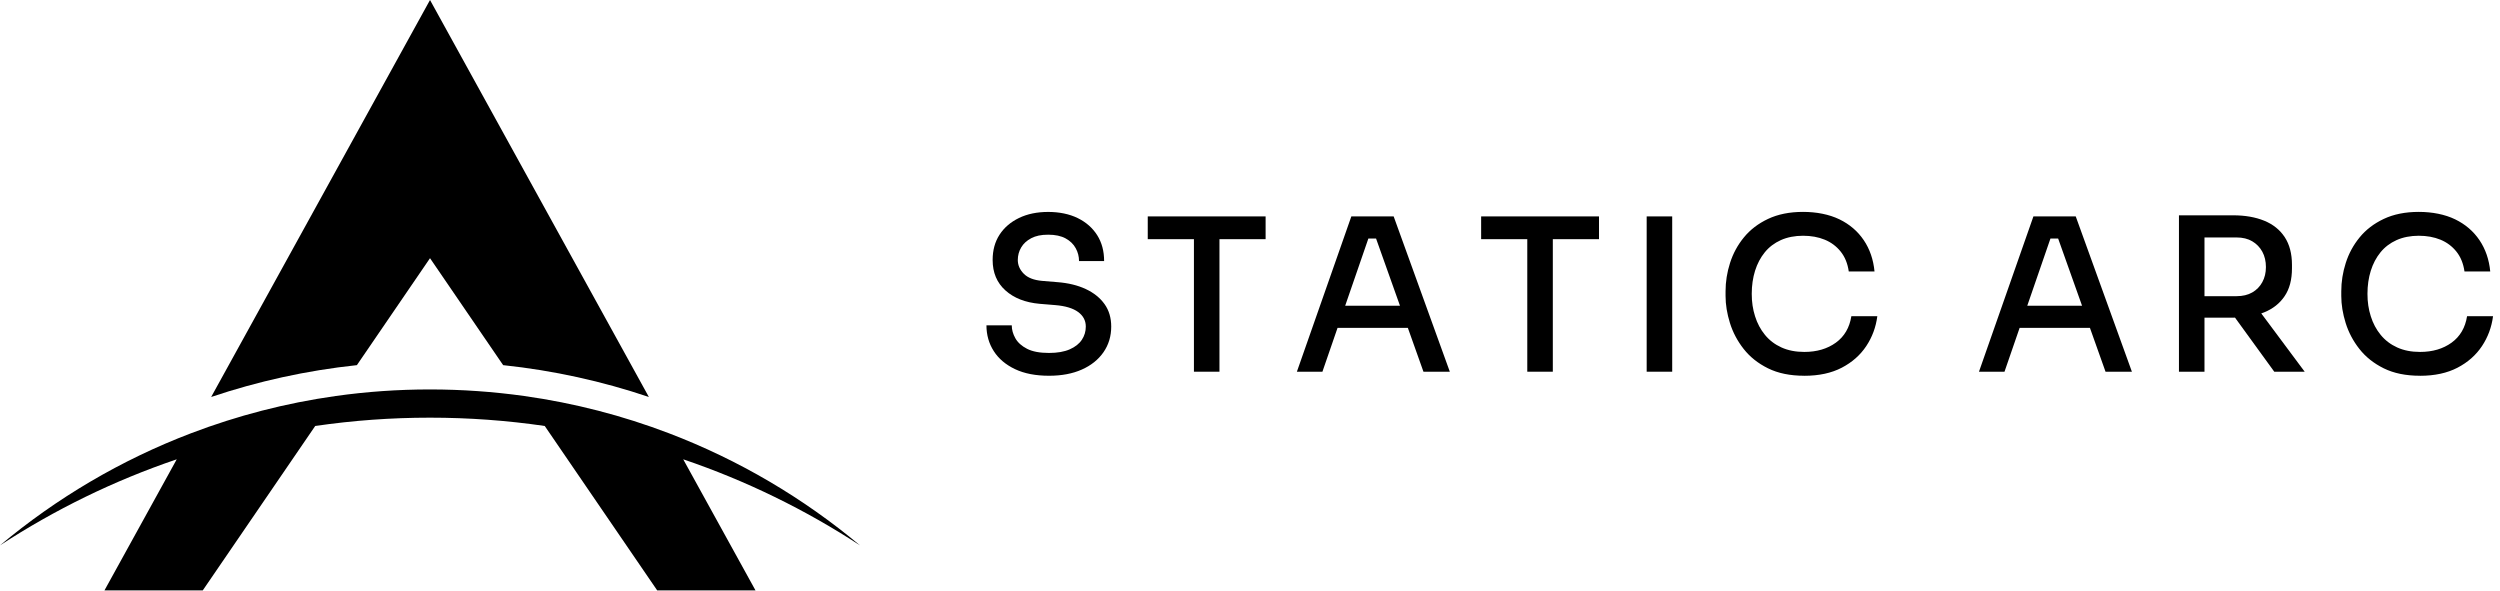
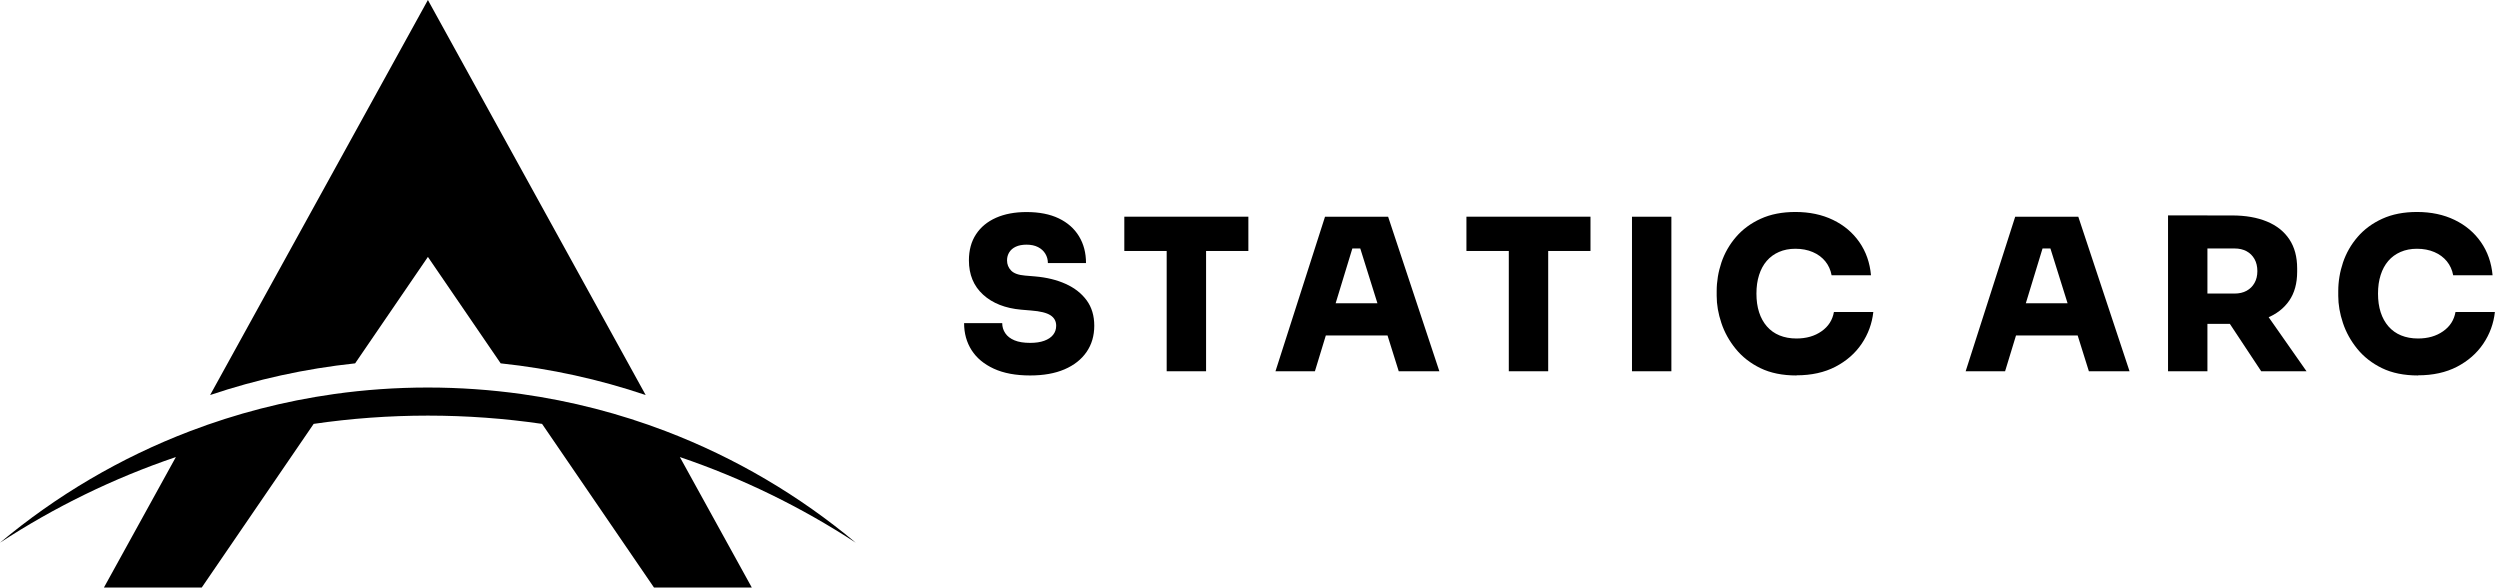
- <svg xmlns="http://www.w3.org/2000/svg" id="_レイヤー_2" data-name="レイヤー 2" viewBox="0 0 686.43 162.11">
+ <svg xmlns="http://www.w3.org/2000/svg" id="_レイヤー_2" data-name="レイヤー 2" viewBox="0 0 689.82 162.11">
  <g id="_レイヤー_1-2" data-name="レイヤー 1">
    <g>
      <path d="M178.16,109c-12.78-4.31-26.17-7.28-40.01-8.74l-20.08-29.37-20.08,29.37c-13.84,1.47-27.23,4.44-40.01,8.74L118.07,0l60.09,109Z" />
      <path d="M187.59,126.11l19.85,36h-26.99l-30.88-45.15c-10.29-1.5-20.81-2.28-31.51-2.28s-21.22.78-31.51,2.28l-30.88,45.15h-26.99l19.85-36c-17.26,5.86-33.55,13.84-48.54,23.64,15.53-12.99,33.24-23.47,52.49-30.8,12.62-4.81,25.92-8.28,39.7-10.22,8.46-1.19,17.1-1.8,25.88-1.8s17.42.62,25.88,1.8c13.78,1.94,27.07,5.4,39.7,10.22,19.25,7.34,36.96,17.81,52.49,30.8-14.99-9.8-31.28-17.78-48.54-23.64Z" />
    </g>
    <g>
-       <path d="M288.03,103.17c-3.66,0-6.77-.6-9.32-1.81-2.55-1.21-4.5-2.85-5.84-4.94-1.34-2.08-2.02-4.45-2.02-7.1h6.95c0,1.21.33,2.39.99,3.56.66,1.17,1.73,2.13,3.21,2.89,1.48.76,3.48,1.14,6.02,1.14,2.3,0,4.2-.33,5.7-.99,1.5-.66,2.61-1.54,3.33-2.63.72-1.09,1.08-2.3,1.08-3.62,0-1.64-.7-2.97-2.1-4-1.4-1.03-3.5-1.67-6.31-1.9l-4.26-.35c-3.93-.35-7.07-1.58-9.4-3.68-2.34-2.1-3.51-4.89-3.51-8.35,0-2.69.63-5,1.9-6.95,1.26-1.95,3.05-3.48,5.34-4.59,2.3-1.11,4.97-1.66,8-1.66s5.82.56,8.12,1.69c2.3,1.13,4.08,2.7,5.35,4.7,1.27,2.01,1.9,4.37,1.9,7.1h-6.89c0-1.25-.3-2.42-.91-3.53-.6-1.11-1.53-2.01-2.77-2.69-1.25-.68-2.84-1.02-4.79-1.02s-3.42.32-4.64.96c-1.23.64-2.15,1.49-2.77,2.54-.62,1.05-.93,2.2-.93,3.45,0,1.4.54,2.66,1.64,3.77,1.09,1.11,2.77,1.76,5.02,1.96l4.21.35c3,.23,5.6.87,7.8,1.9,2.2,1.03,3.91,2.4,5.14,4.12,1.23,1.71,1.84,3.78,1.84,6.19,0,2.65-.71,4.99-2.13,7.04-1.42,2.04-3.41,3.63-5.96,4.76-2.55,1.13-5.54,1.69-8.97,1.69Z" />
-       <path d="M315.14,65.67v-6.25h32.36v6.25h-32.36ZM327.82,102.06v-37.56h7.01v37.56h-7.01Z" />
-       <path d="M356.09,102.06l14.95-42.64h11.62l15.42,42.64h-7.24l-13.49-37.91,2.86,1.34h-7.07l3.04-1.34-13.08,37.91h-7.01ZM365.79,90.03l2.22-6.08h17.88l2.28,6.08h-22.37Z" />
-       <path d="M406.68,65.67v-6.25h32.36v6.25h-32.36ZM419.35,102.06v-37.56h7.01v37.56h-7.01Z" />
-       <path d="M452.13,102.06v-42.64h7.01v42.64h-7.01Z" />
-       <path d="M495.41,103.17c-3.9,0-7.21-.68-9.96-2.04-2.75-1.36-4.97-3.13-6.69-5.32-1.71-2.18-2.97-4.56-3.77-7.13-.8-2.57-1.2-5.04-1.2-7.42v-1.29c0-2.61.41-5.2,1.23-7.77.82-2.57,2.08-4.91,3.8-7.01,1.71-2.1,3.92-3.8,6.63-5.08s5.91-1.93,9.61-1.93,7.18.68,9.99,2.04c2.8,1.36,5.03,3.27,6.69,5.73,1.65,2.45,2.64,5.32,2.95,8.59h-7.07c-.31-2.18-1.05-4-2.22-5.46-1.17-1.46-2.63-2.55-4.38-3.27-1.75-.72-3.74-1.08-5.96-1.08s-4.33.4-6.1,1.2c-1.77.8-3.24,1.92-4.41,3.36-1.17,1.44-2.05,3.12-2.66,5.05-.6,1.93-.91,4.04-.91,6.34s.3,4.23.91,6.16c.6,1.93,1.51,3.63,2.72,5.11,1.21,1.48,2.72,2.63,4.53,3.45,1.81.82,3.9,1.23,6.28,1.23,3.43,0,6.31-.85,8.65-2.54,2.34-1.69,3.76-4.12,4.26-7.27h7.13c-.39,3-1.4,5.74-3.04,8.21-1.64,2.47-3.88,4.45-6.72,5.93-2.84,1.48-6.27,2.22-10.28,2.22Z" />
-       <path d="M543.37,102.06l14.95-42.64h11.62l15.42,42.64h-7.24l-13.49-37.91,2.86,1.34h-7.07l3.04-1.34-13.08,37.91h-7.01ZM553.07,90.03l2.22-6.08h17.88l2.28,6.08h-22.37Z" />
-       <path d="M598.28,102.06v-42.94h7.01v42.94h-7.01ZM603.01,87.22v-5.9h11.1c1.67,0,3.11-.34,4.29-1.02,1.19-.68,2.11-1.63,2.77-2.83.66-1.21.99-2.59.99-4.15s-.33-3-.99-4.21c-.66-1.21-1.59-2.16-2.77-2.86-1.19-.7-2.62-1.05-4.29-1.05h-11.1v-6.08h10.17c3.27,0,6.11.5,8.53,1.49s4.28,2.49,5.61,4.5c1.32,2.01,1.99,4.55,1.99,7.62v.94c0,3.12-.67,5.67-2.02,7.65-1.34,1.99-3.21,3.47-5.61,4.44-2.39.97-5.23,1.46-8.5,1.46h-10.17ZM624.45,102.06l-13.61-18.75h8l13.96,18.75h-8.35Z" />
-       <path d="M664.47,103.17c-3.9,0-7.21-.68-9.96-2.04-2.75-1.36-4.97-3.13-6.69-5.32-1.71-2.18-2.97-4.56-3.77-7.13-.8-2.57-1.2-5.04-1.2-7.42v-1.29c0-2.61.41-5.2,1.23-7.77.82-2.57,2.08-4.91,3.8-7.01,1.71-2.1,3.92-3.8,6.63-5.08s5.91-1.93,9.61-1.93,7.18.68,9.99,2.04c2.8,1.36,5.03,3.27,6.69,5.73,1.65,2.45,2.64,5.32,2.95,8.59h-7.07c-.31-2.18-1.05-4-2.22-5.46-1.17-1.46-2.63-2.55-4.38-3.27-1.75-.72-3.74-1.08-5.96-1.08s-4.33.4-6.1,1.2c-1.77.8-3.24,1.92-4.41,3.36-1.17,1.44-2.05,3.12-2.66,5.05-.6,1.93-.91,4.04-.91,6.34s.3,4.23.91,6.16c.6,1.93,1.51,3.63,2.72,5.11,1.21,1.48,2.72,2.63,4.53,3.45,1.81.82,3.9,1.23,6.28,1.23,3.43,0,6.31-.85,8.65-2.54,2.34-1.69,3.76-4.12,4.26-7.27h7.13c-.39,3-1.4,5.74-3.04,8.21-1.64,2.47-3.88,4.45-6.72,5.93-2.84,1.48-6.27,2.22-10.28,2.22Z" />
+       <path d="M284.24,103.6c-3.97,0-7.31-.62-10.02-1.87-2.71-1.25-4.75-2.95-6.13-5.11-1.38-2.16-2.07-4.64-2.07-7.45h10.52c0,1.01.28,1.94.85,2.78.56.84,1.41,1.49,2.54,1.96,1.13.47,2.57.7,4.32.7,1.52,0,2.81-.19,3.88-.58,1.07-.39,1.89-.93,2.45-1.64.56-.7.85-1.54.85-2.51,0-1.25-.53-2.21-1.58-2.89-1.05-.68-2.82-1.12-5.32-1.31l-2.75-.23c-4.4-.39-7.91-1.77-10.52-4.15-2.61-2.38-3.91-5.53-3.91-9.46,0-2.8.65-5.2,1.96-7.19,1.3-1.99,3.14-3.5,5.52-4.56,2.38-1.05,5.18-1.58,8.41-1.58,3.5,0,6.47.58,8.91,1.75,2.43,1.17,4.29,2.81,5.58,4.94s1.93,4.58,1.93,7.39h-10.52c0-.94-.23-1.79-.7-2.57-.47-.78-1.14-1.39-2.02-1.84-.88-.45-1.94-.67-3.18-.67-1.17,0-2.15.19-2.95.56-.8.37-1.4.89-1.81,1.55-.41.66-.61,1.4-.61,2.22,0,1.09.37,2.03,1.11,2.8.74.78,2.02,1.25,3.86,1.4l2.75.23c3.19.27,6.02.96,8.47,2.07,2.45,1.11,4.38,2.62,5.78,4.53,1.4,1.91,2.1,4.25,2.1,7.01s-.71,5.18-2.13,7.24c-1.42,2.06-3.45,3.66-6.08,4.79-2.63,1.13-5.79,1.69-9.49,1.69Z" />
+       <path d="M310.23,69.25v-9.46h34.23v9.46h-34.23ZM321.92,102.44v-34.35h10.87v34.35h-10.87Z" />
+       <path d="M351.94,102.44l13.67-42.64h17.41l14.14,42.64h-11.21l-10.98-35.05,3.1,1.17h-7.71l3.15-1.17-10.69,35.05h-10.87ZM363.1,92.56l3.27-8.88h16.18l3.27,8.88h-22.72Z" />
+       <path d="M404.63,69.25v-9.46h34.23v9.46h-34.23ZM416.32,102.44v-34.35h10.87v34.35h-10.87Z" />
+       <path d="M450.31,102.44v-42.64h10.87v42.64h-10.87Z" />
+       <path d="M495.7,103.6c-3.86,0-7.17-.67-9.93-2.01-2.77-1.34-5.04-3.12-6.83-5.32-1.79-2.2-3.12-4.59-3.97-7.16-.86-2.57-1.29-5.06-1.29-7.48v-1.29c0-2.69.44-5.32,1.31-7.92.88-2.59,2.22-4.94,4.03-7.04,1.81-2.1,4.08-3.78,6.81-5.02,2.73-1.25,5.92-1.87,9.58-1.87,3.89,0,7.35.73,10.37,2.19,3.02,1.46,5.44,3.5,7.27,6.13,1.83,2.63,2.9,5.68,3.21,9.14h-10.87c-.27-1.48-.86-2.76-1.75-3.86-.9-1.09-2.04-1.94-3.45-2.54-1.4-.6-3-.91-4.79-.91-1.68,0-3.18.29-4.53.88-1.34.58-2.47,1.41-3.39,2.48-.92,1.07-1.62,2.37-2.1,3.88-.49,1.52-.73,3.23-.73,5.14s.24,3.62.73,5.14c.49,1.52,1.21,2.82,2.16,3.91.95,1.09,2.11,1.92,3.48,2.48s2.92.85,4.67.85c2.73,0,5.03-.66,6.92-1.99,1.89-1.32,3.03-3.1,3.42-5.32h10.87c-.35,3.19-1.42,6.11-3.21,8.76-1.79,2.65-4.21,4.76-7.24,6.34-3.04,1.58-6.62,2.37-10.75,2.37Z" />
+       <path d="M542.38,102.44l13.67-42.64h17.41l14.14,42.64h-11.22l-10.98-35.05,3.1,1.17h-7.71l3.16-1.17-10.69,35.05h-10.87ZM553.53,92.56l3.27-8.88h16.18l3.27,8.88h-22.72Z" />
+       <path d="M598.22,102.44v-43h10.87v43h-10.87ZM606.34,89.35v-8.35h10.22c1.29,0,2.39-.25,3.33-.76.93-.51,1.67-1.23,2.19-2.16.53-.93.79-2.02.79-3.27s-.26-2.4-.79-3.33c-.53-.93-1.26-1.66-2.19-2.16s-2.04-.76-3.33-.76h-10.22v-9.11h9.58c3.7,0,6.89.56,9.58,1.67,2.69,1.11,4.75,2.75,6.19,4.91s2.16,4.84,2.16,8.03v.93c0,3.19-.73,5.85-2.19,7.97-1.46,2.12-3.53,3.72-6.19,4.79-2.67,1.07-5.85,1.61-9.55,1.61h-9.58ZM623.93,102.44l-11.98-18.11h11.8l12.68,18.11h-12.5Z" />
+       <path d="M667.21,103.6c-3.86,0-7.17-.67-9.93-2.01-2.77-1.34-5.04-3.12-6.83-5.32-1.79-2.2-3.12-4.59-3.97-7.16-.86-2.57-1.29-5.06-1.29-7.48v-1.29c0-2.69.44-5.32,1.31-7.92.88-2.59,2.22-4.94,4.03-7.04,1.81-2.1,4.08-3.78,6.81-5.02,2.73-1.25,5.92-1.87,9.58-1.87,3.89,0,7.35.73,10.37,2.19,3.02,1.46,5.44,3.5,7.27,6.13,1.83,2.63,2.9,5.68,3.21,9.14h-10.87c-.27-1.48-.86-2.76-1.75-3.86-.9-1.09-2.04-1.94-3.45-2.54-1.4-.6-3-.91-4.79-.91-1.68,0-3.18.29-4.53.88-1.34.58-2.47,1.41-3.39,2.48-.92,1.07-1.62,2.37-2.1,3.88-.49,1.52-.73,3.23-.73,5.14s.24,3.62.73,5.14c.49,1.52,1.21,2.82,2.16,3.91.95,1.09,2.11,1.92,3.48,2.48s2.92.85,4.67.85c2.73,0,5.03-.66,6.92-1.99,1.89-1.32,3.03-3.1,3.42-5.32h10.87c-.35,3.19-1.42,6.11-3.21,8.76-1.79,2.65-4.21,4.76-7.24,6.34-3.04,1.58-6.62,2.37-10.75,2.37Z" />
    </g>
  </g>
</svg>
